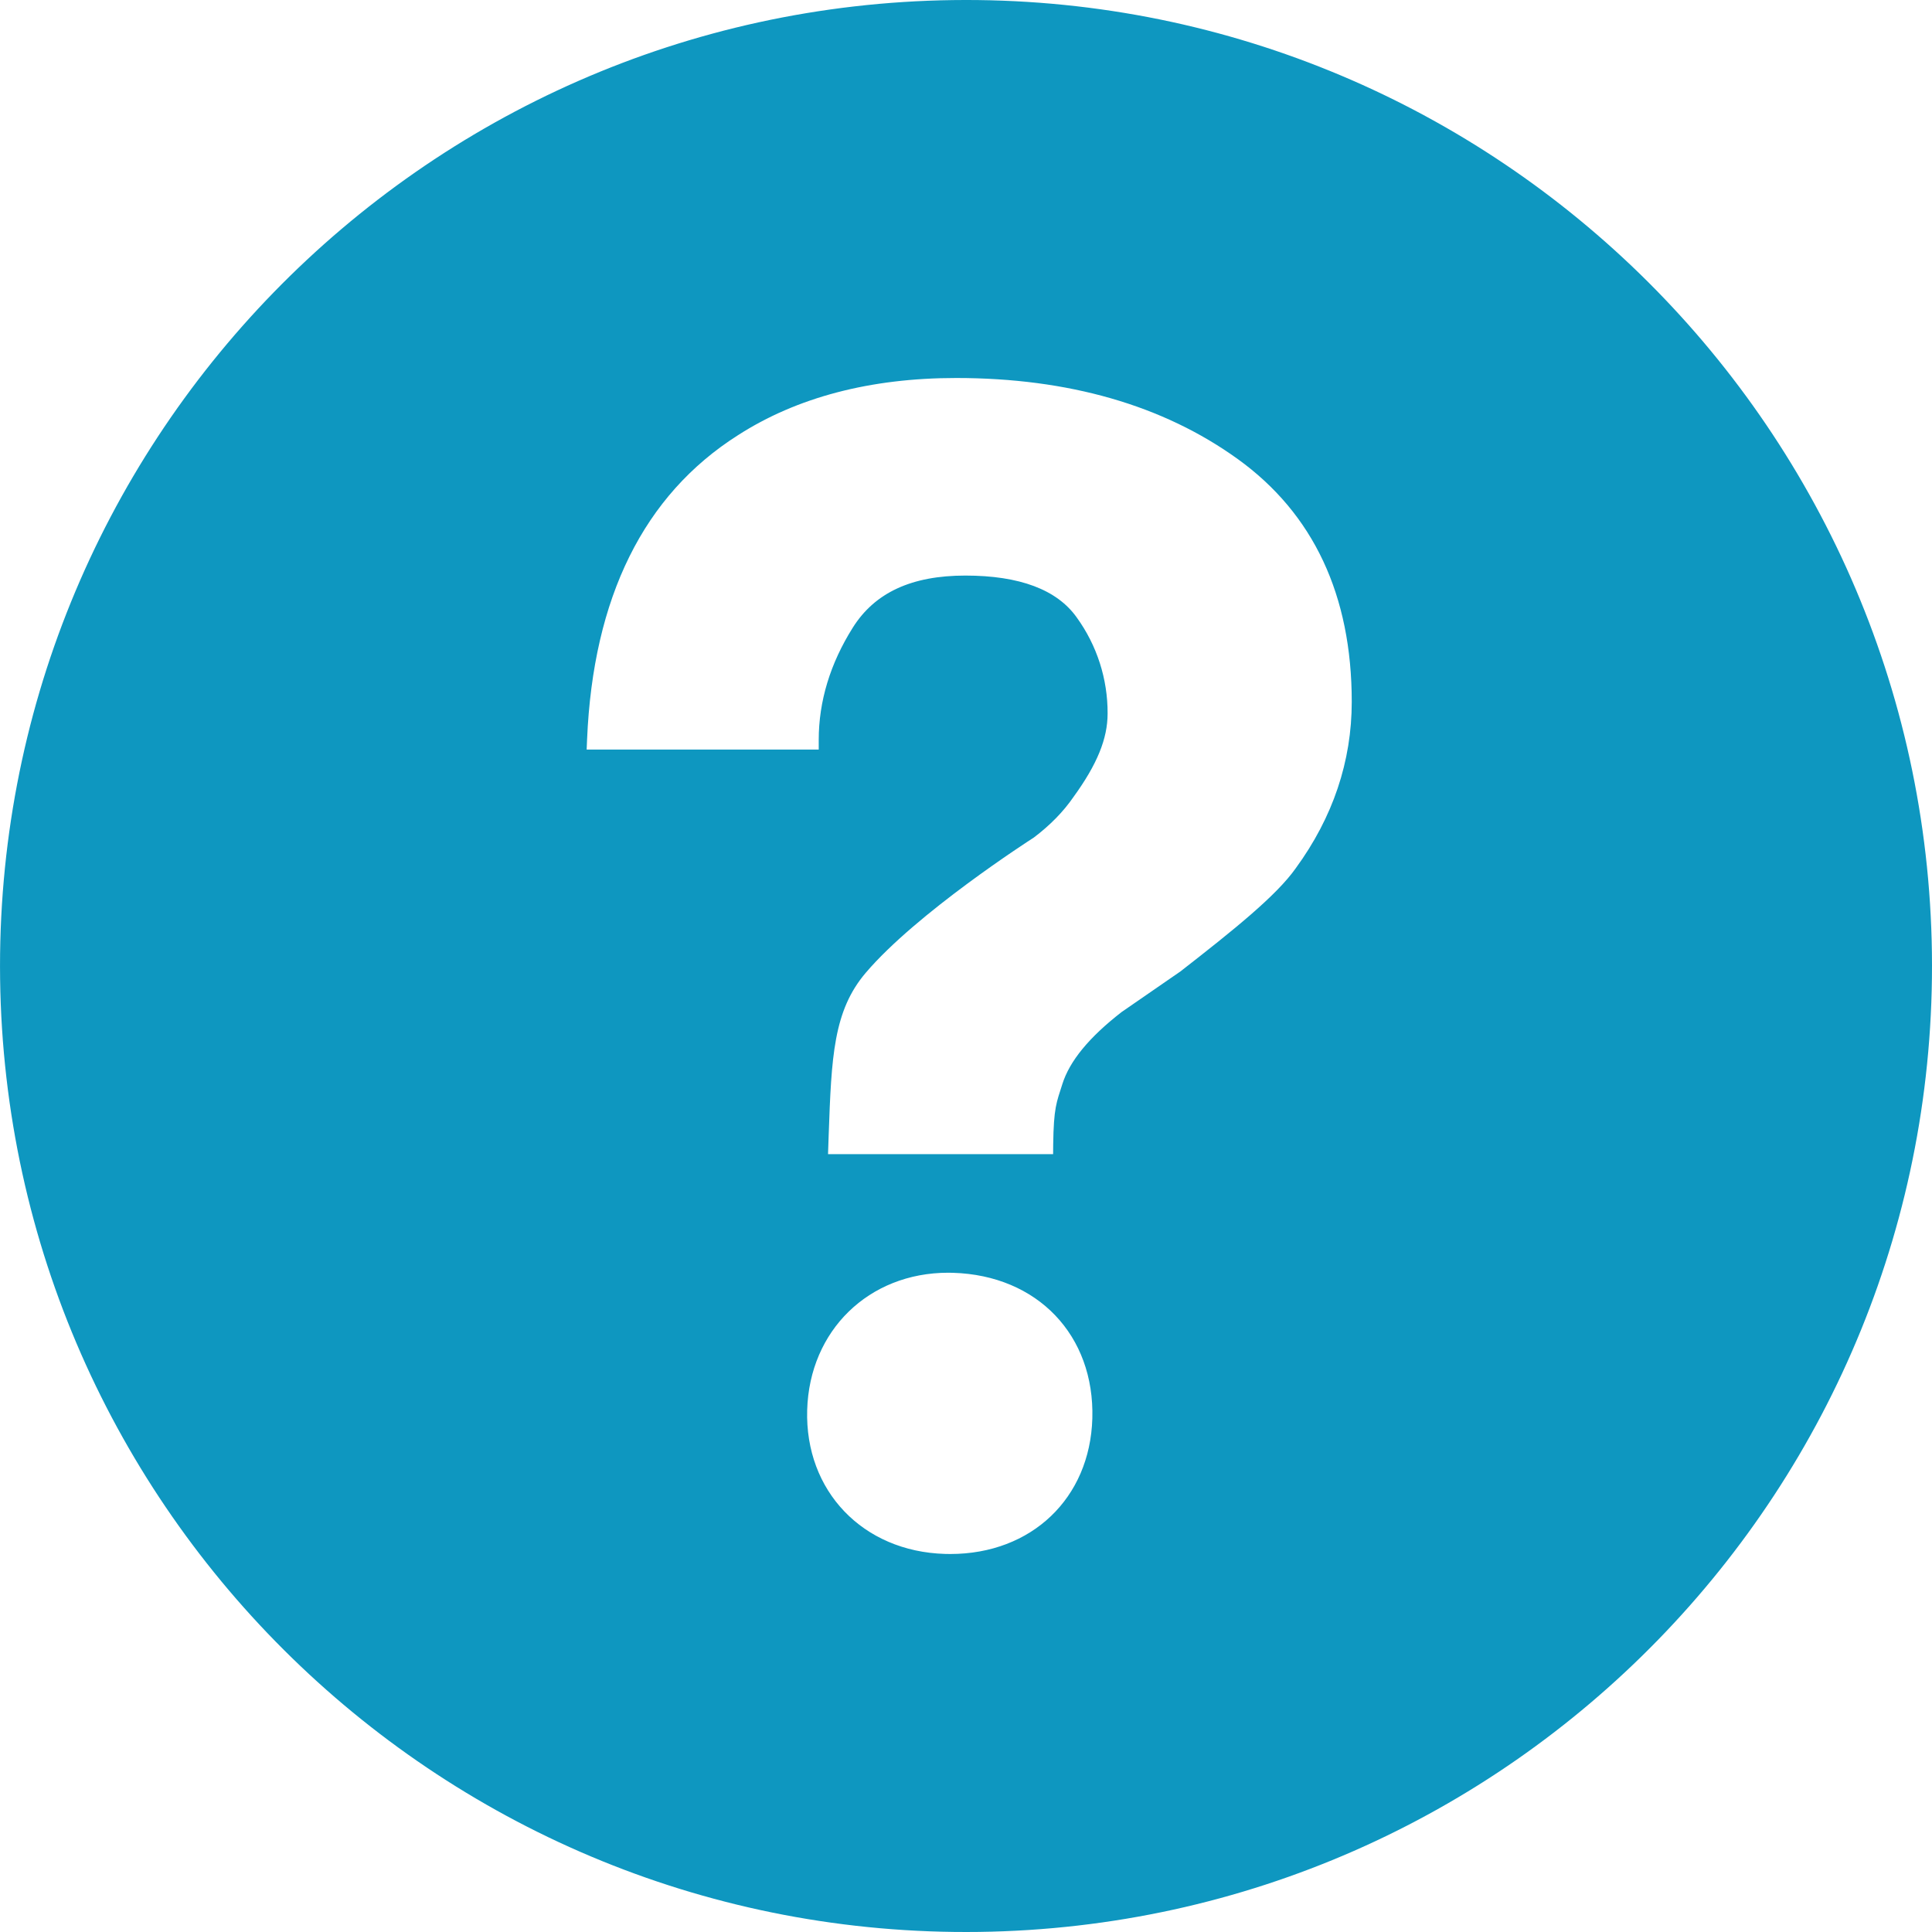
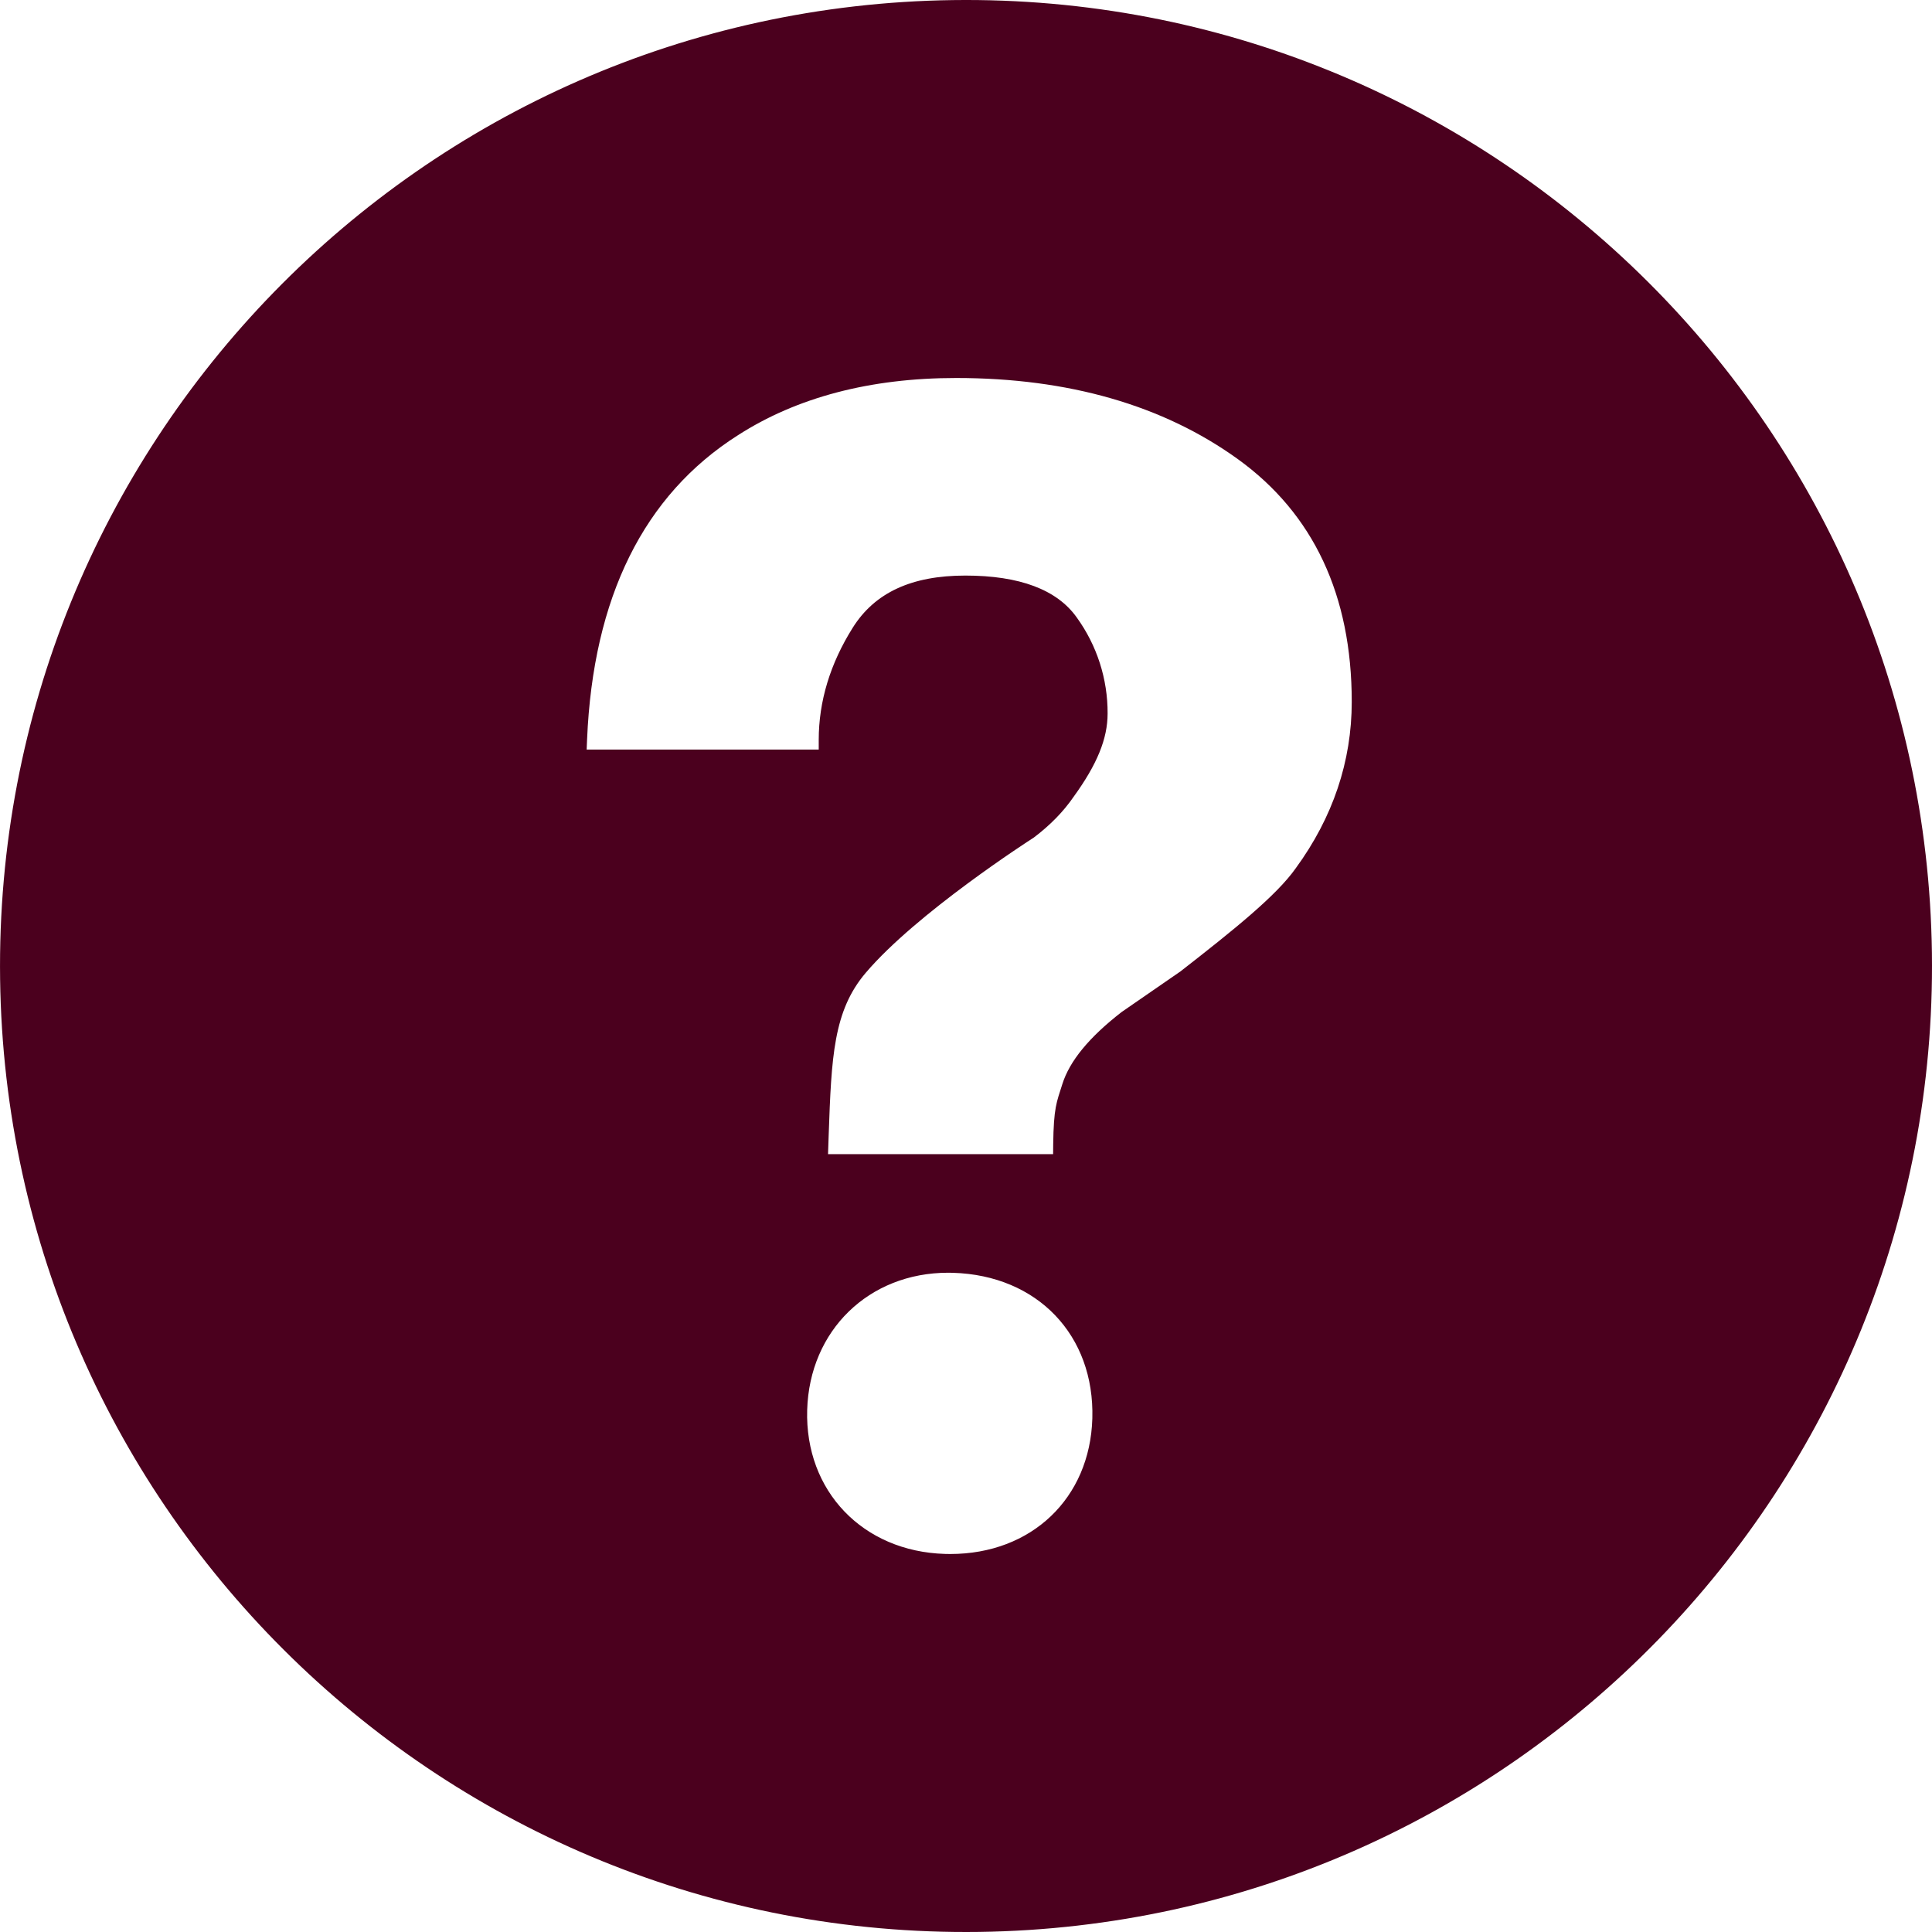
<svg xmlns="http://www.w3.org/2000/svg" width="20" height="20" viewBox="0 0 92 92">
-   <path fill="#0e97c0" d="M45.386.004C19.983.344-.333 21.215.005 46.619c.34 25.393 21.209 45.715 46.611 45.377 25.398-.342 45.718-21.213 45.38-46.615-.34-25.395-21.21-45.716-46.61-45.377zM45.25 74l-.254-.004c-3.912-.116-6.67-2.998-6.559-6.852.109-3.788 2.934-6.538 6.717-6.538l.227.004c4.021.119 6.748 2.972 6.635 6.937C51.904 71.346 49.123 74 45.25 74zm16.455-32.659c-.92 1.307-2.943 2.93-5.492 4.916l-2.807 1.938c-1.541 1.198-2.471 2.325-2.82 3.434-.275.873-.41 1.104-.434 2.88l-.004.451H39.43l.031-.907c.131-3.728.223-5.921 1.768-7.733 2.424-2.846 7.771-6.289 7.998-6.435.766-.577 1.412-1.234 1.893-1.936 1.125-1.551 1.623-2.772 1.623-3.972a7.74 7.74 0 0 0-1.471-4.576c-.939-1.323-2.723-1.993-5.303-1.993-2.559 0-4.311.812-5.359 2.478-1.078 1.713-1.623 3.512-1.623 5.35v.457H27.936l.02-.477c.285-6.769 2.701-11.643 7.178-14.487C37.947 18.918 41.447 18 45.531 18c5.346 0 9.859 1.299 13.412 3.861 3.6 2.596 5.426 6.484 5.426 11.556 0 2.837-.896 5.502-2.664 7.924z" />
+   <path fill="#4B001E" d="M45.386.004C19.983.344-.333 21.215.005 46.619c.34 25.393 21.209 45.715 46.611 45.377 25.398-.342 45.718-21.213 45.38-46.615-.34-25.395-21.21-45.716-46.61-45.377zM45.25 74l-.254-.004c-3.912-.116-6.67-2.998-6.559-6.852.109-3.788 2.934-6.538 6.717-6.538l.227.004c4.021.119 6.748 2.972 6.635 6.937C51.904 71.346 49.123 74 45.25 74zm16.455-32.659c-.92 1.307-2.943 2.93-5.492 4.916l-2.807 1.938c-1.541 1.198-2.471 2.325-2.82 3.434-.275.873-.41 1.104-.434 2.88l-.004.451H39.43l.031-.907c.131-3.728.223-5.921 1.768-7.733 2.424-2.846 7.771-6.289 7.998-6.435.766-.577 1.412-1.234 1.893-1.936 1.125-1.551 1.623-2.772 1.623-3.972a7.74 7.74 0 0 0-1.471-4.576c-.939-1.323-2.723-1.993-5.303-1.993-2.559 0-4.311.812-5.359 2.478-1.078 1.713-1.623 3.512-1.623 5.35v.457H27.936l.02-.477c.285-6.769 2.701-11.643 7.178-14.487C37.947 18.918 41.447 18 45.531 18c5.346 0 9.859 1.299 13.412 3.861 3.6 2.596 5.426 6.484 5.426 11.556 0 2.837-.896 5.502-2.664 7.924z" />
</svg>
